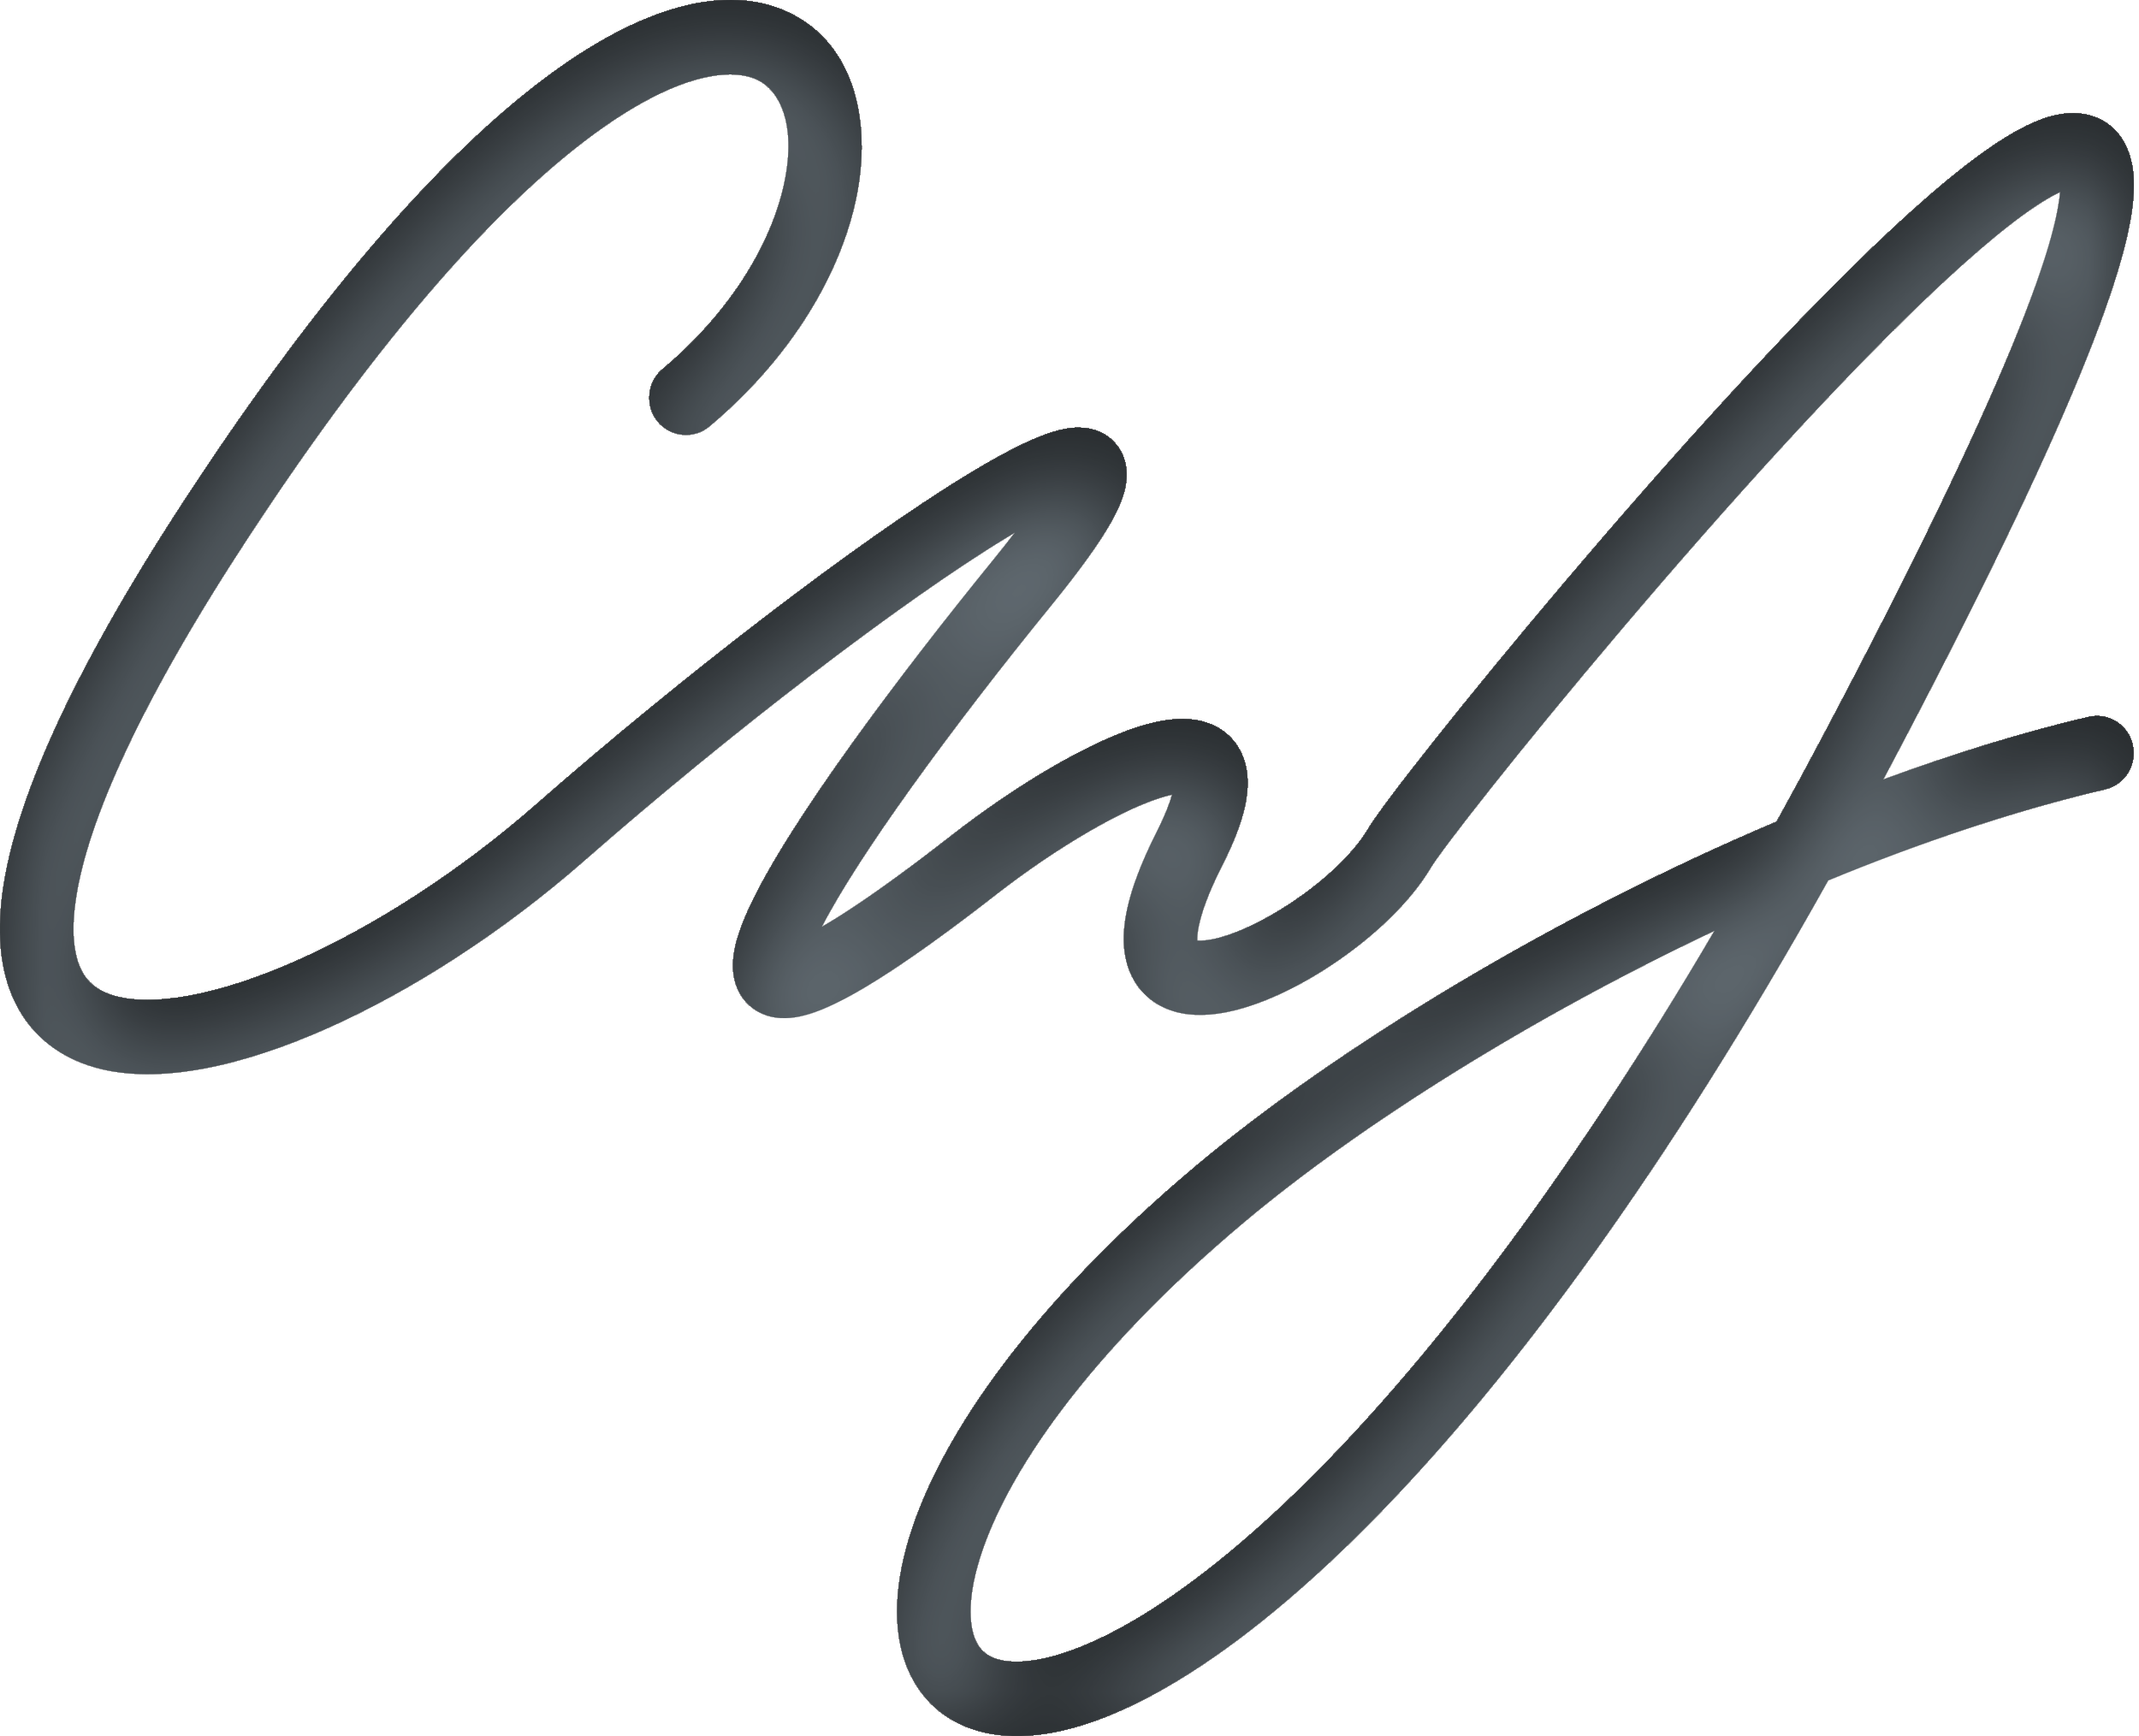
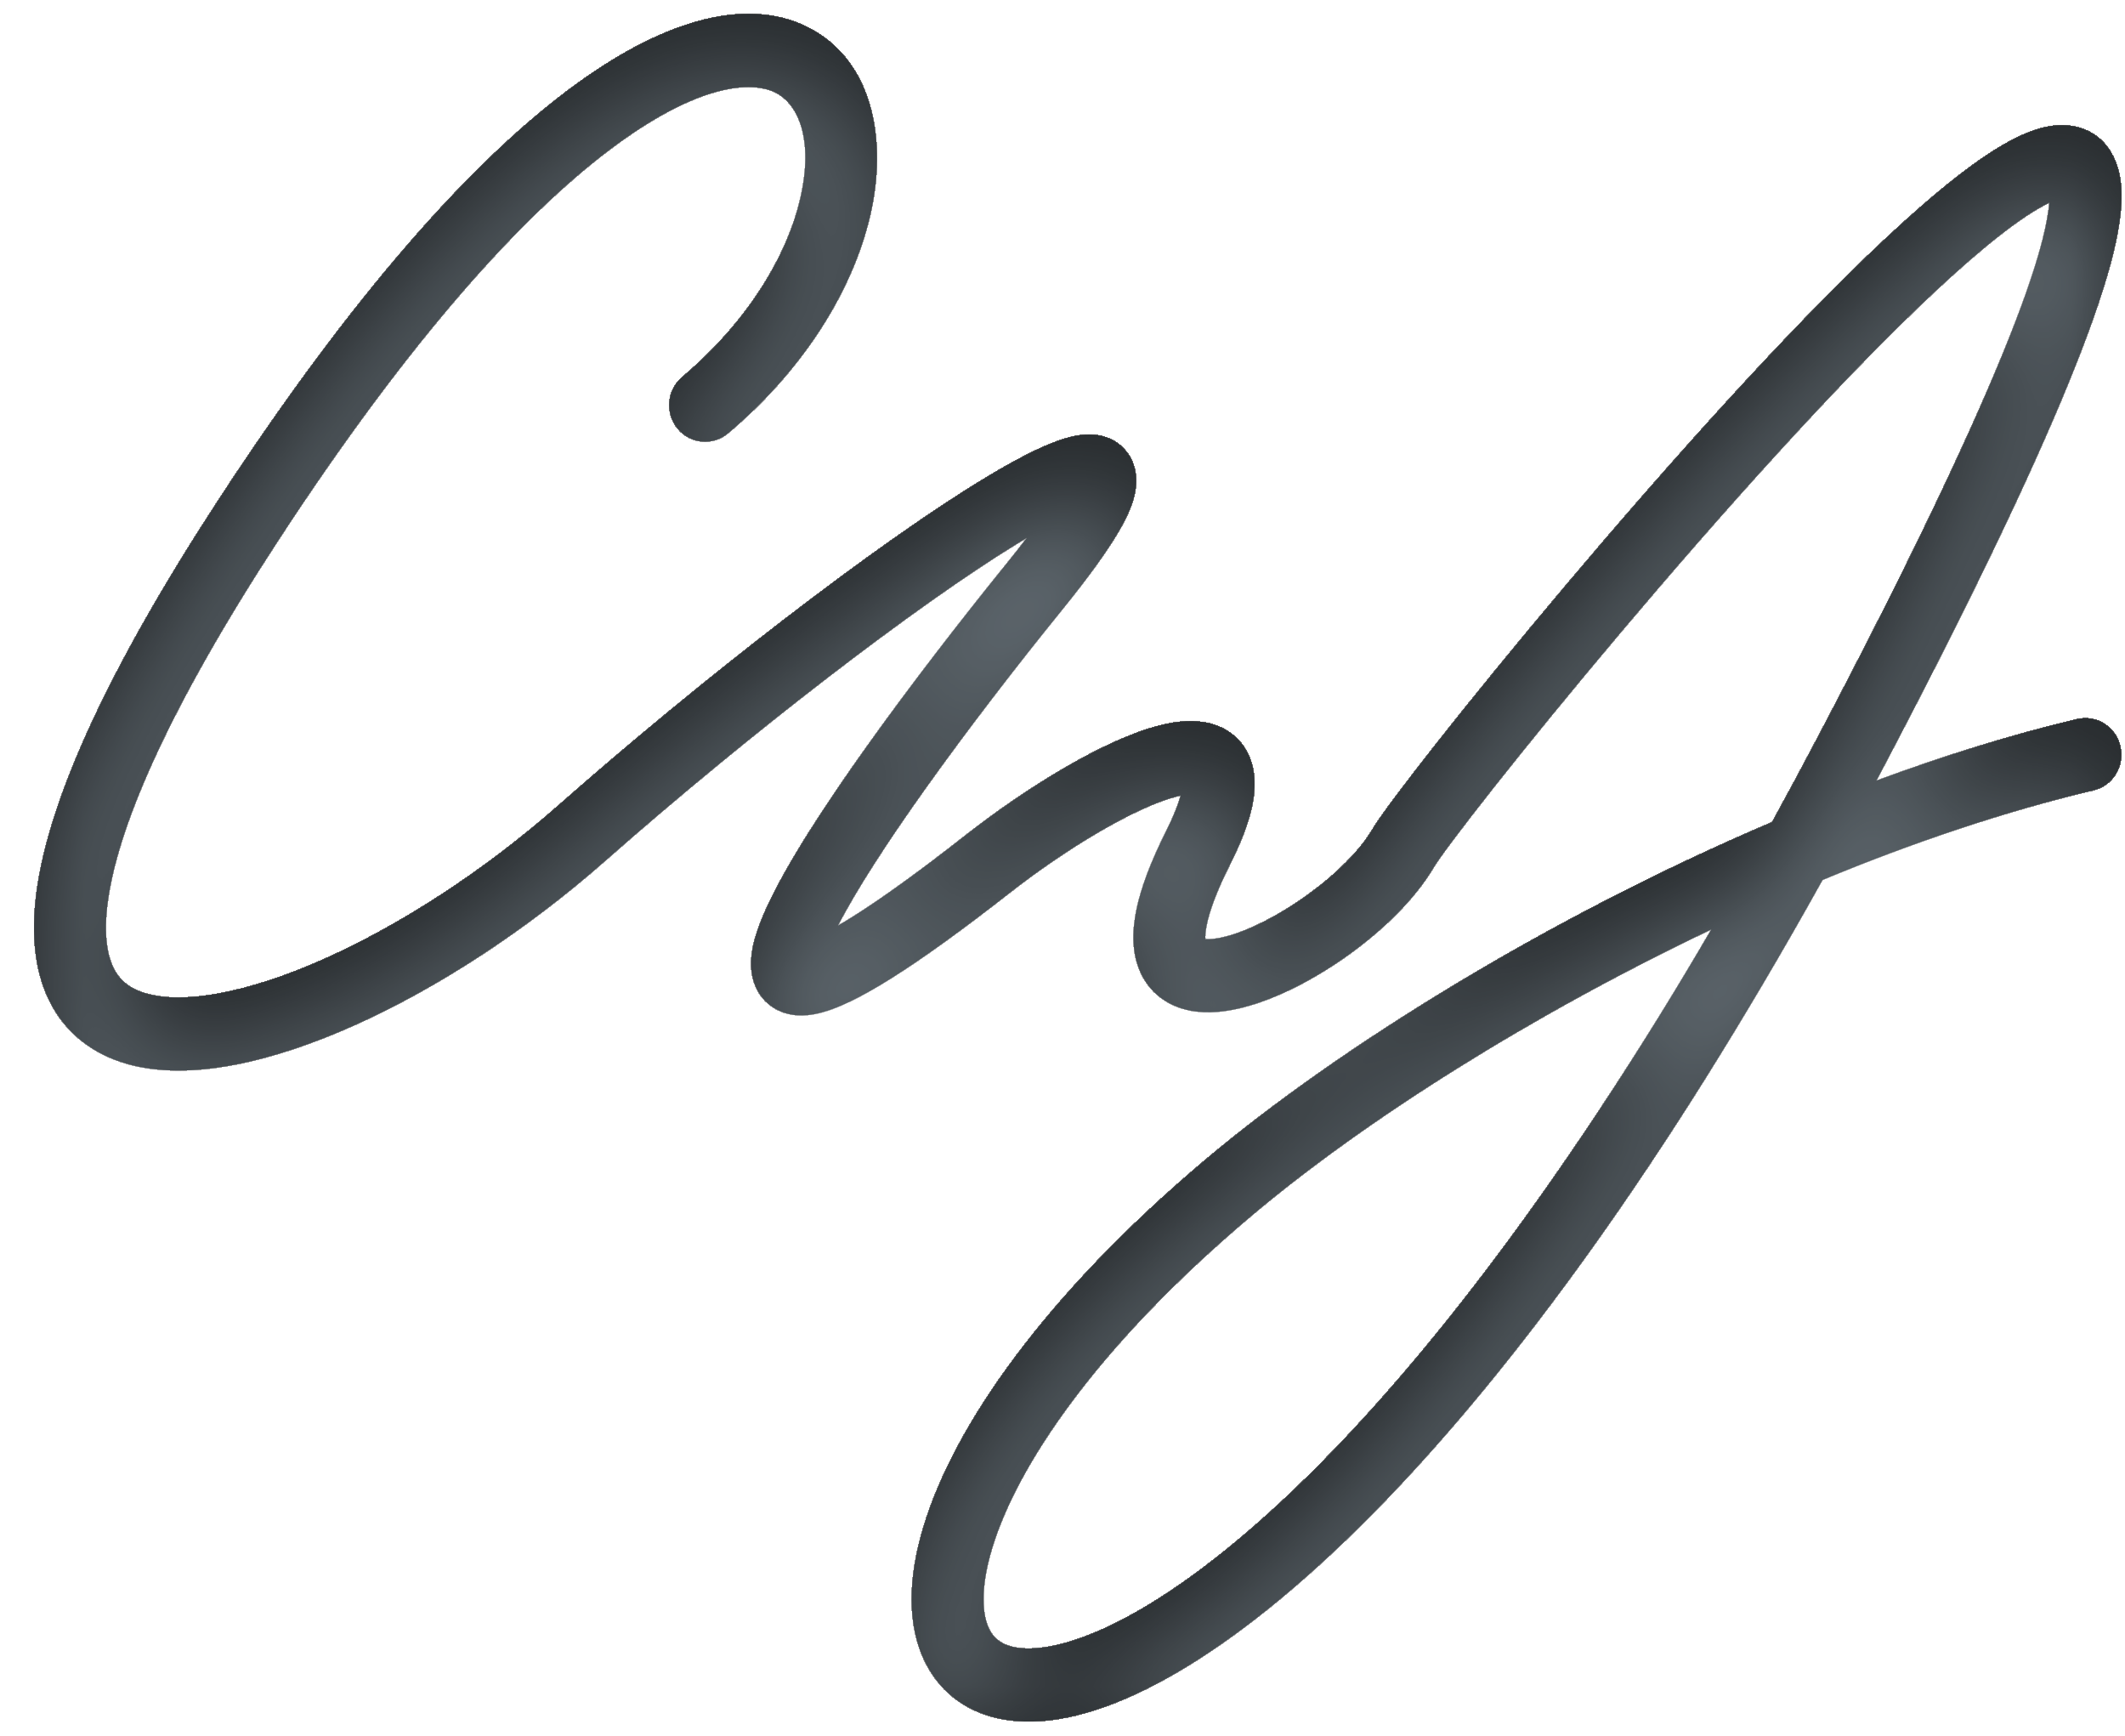
- <svg xmlns="http://www.w3.org/2000/svg" width="69" height="56" viewBox="0 0 69 56" fill="none">
-   <g filter="url(#filter0_i_3_503)">
-     <path fill-rule="evenodd" clip-rule="evenodd" d="M27.628 6.348C27.133 8.789 25.559 11.509 22.886 13.754C22.383 14.176 21.636 14.106 21.218 13.598C20.801 13.089 20.87 12.334 21.373 11.911C23.691 9.964 24.935 7.702 25.308 5.866C25.697 3.95 25.121 2.909 24.444 2.579C23.673 2.203 21.918 2.251 18.975 4.461C16.11 6.612 12.429 10.603 8.059 17.259C4.485 22.7 2.858 26.46 2.465 28.884C2.269 30.085 2.398 30.834 2.617 31.282C2.816 31.688 3.148 31.968 3.694 32.125C4.916 32.475 6.992 32.135 9.571 30.993C12.081 29.88 14.836 28.109 17.293 25.956C22.04 21.796 27.669 17.469 31.217 15.31C32.102 14.772 32.904 14.339 33.555 14.082C33.874 13.956 34.221 13.845 34.557 13.809C34.841 13.779 35.45 13.765 35.92 14.245C36.423 14.758 36.365 15.412 36.296 15.737C36.219 16.097 36.052 16.463 35.861 16.808C35.47 17.514 34.807 18.433 33.871 19.582C32.383 21.407 30.771 23.483 29.387 25.415C28.133 27.164 27.104 28.744 26.511 29.897C26.669 29.806 26.844 29.701 27.036 29.581C27.954 29.006 29.163 28.145 30.712 26.939C32.686 25.401 35.247 23.823 37.072 23.348C37.537 23.227 38.06 23.148 38.56 23.226C39.101 23.31 39.692 23.599 40.02 24.249C40.312 24.826 40.277 25.466 40.159 26.008C40.036 26.573 39.784 27.211 39.425 27.92C38.986 28.787 38.761 29.424 38.67 29.87C38.621 30.108 38.617 30.257 38.623 30.341C38.749 30.353 38.972 30.342 39.304 30.256C40.072 30.058 41.07 29.557 42.014 28.877C42.962 28.194 43.731 27.419 44.123 26.758C44.382 26.322 45.194 25.248 46.283 23.877C47.4 22.47 48.876 20.667 50.524 18.724C53.813 14.848 57.827 10.368 61.076 7.35C62.675 5.864 64.19 4.635 65.386 4.054C65.937 3.786 66.718 3.503 67.477 3.743C68.444 4.048 68.766 4.943 68.822 5.667C68.877 6.379 68.73 7.26 68.452 8.269C68.168 9.303 67.718 10.572 67.09 12.099C65.833 15.155 63.828 19.328 60.902 24.86C60.852 24.955 60.801 25.05 60.751 25.144C62.981 24.326 65.208 23.639 67.371 23.129C68.008 22.978 68.645 23.379 68.793 24.023C68.942 24.667 68.546 25.311 67.909 25.461C65.006 26.146 61.973 27.167 58.975 28.402C53.715 37.802 48.789 44.401 44.543 48.777C42.163 51.23 39.98 53.002 38.052 54.176C36.142 55.339 34.401 55.964 32.926 55.999C31.395 56.034 30.073 55.414 29.393 54.074C28.765 52.835 28.829 51.248 29.329 49.608C30.339 46.297 33.338 42.011 38.63 37.573C43.124 33.805 50.065 29.581 57.312 26.506C57.809 25.607 58.31 24.682 58.813 23.73C61.724 18.227 63.688 14.132 64.903 11.18C65.51 9.703 65.922 8.532 66.17 7.628C66.349 6.979 66.43 6.512 66.456 6.192C66.442 6.198 66.427 6.205 66.412 6.213C65.563 6.625 64.274 7.63 62.678 9.113C59.537 12.032 55.597 16.423 52.322 20.284C50.689 22.209 49.23 23.991 48.13 25.377C47 26.799 46.311 27.726 46.154 27.991C45.531 29.04 44.481 30.041 43.388 30.828C42.291 31.618 41.027 32.283 39.891 32.576C39.328 32.722 38.705 32.8 38.116 32.685C37.485 32.561 36.861 32.2 36.513 31.493C36.194 30.846 36.203 30.101 36.35 29.384C36.501 28.65 36.825 27.8 37.317 26.829C37.582 26.305 37.734 25.913 37.811 25.632C37.766 25.642 37.716 25.653 37.662 25.668C36.321 26.016 34.074 27.343 32.157 28.836C30.576 30.068 29.297 30.982 28.283 31.617C27.306 32.23 26.459 32.658 25.776 32.794C25.439 32.861 24.939 32.9 24.465 32.639C23.912 32.334 23.701 31.802 23.655 31.372C23.614 30.983 23.691 30.599 23.78 30.289C23.875 29.961 24.015 29.613 24.18 29.259C24.829 27.866 26.063 25.971 27.469 24.009C28.889 22.028 30.532 19.912 32.043 18.058C32.303 17.74 32.533 17.449 32.736 17.183C32.64 17.241 32.54 17.3 32.438 17.362C29.055 19.421 23.543 23.648 18.845 27.766C16.226 30.061 13.271 31.968 10.521 33.187C7.839 34.375 5.104 35.019 3.048 34.429C1.955 34.115 1.032 33.443 0.494 32.344C-0.024 31.287 -0.114 29.978 0.127 28.495C0.606 25.551 2.468 21.442 6.086 15.934C10.533 9.161 14.391 4.92 17.563 2.538C20.656 0.215 23.434 -0.572 25.472 0.421C27.602 1.459 28.107 3.988 27.628 6.348ZM34.808 16.191C34.827 16.189 34.824 16.191 34.804 16.191C34.806 16.191 34.807 16.191 34.808 16.191ZM55.307 30.025C49.373 32.829 43.862 36.297 40.142 39.416C35.03 43.704 32.412 47.626 31.593 50.314C31.178 51.674 31.275 52.535 31.501 52.98C31.675 53.324 32.029 53.624 32.871 53.604C33.77 53.583 35.098 53.178 36.83 52.124C38.544 51.081 40.573 49.449 42.853 47.099C46.496 43.344 50.735 37.802 55.307 30.025ZM25.278 30.45C25.278 30.45 25.283 30.449 25.292 30.449C25.282 30.45 25.278 30.45 25.278 30.45Z" fill="#677178" />
+ <svg xmlns="http://www.w3.org/2000/svg" width="60" height="49" viewBox="0 0 60 49" fill="none">
+   <g filter="url(#filter0_i_6_2340)">
+     <path fill-rule="evenodd" clip-rule="evenodd" d="M24.619 5.856C24.195 7.958 22.847 10.299 20.559 12.231C20.128 12.595 19.488 12.535 19.131 12.097C18.773 11.659 18.832 11.009 19.263 10.645C21.248 8.969 22.313 7.022 22.632 5.442C22.965 3.792 22.472 2.895 21.892 2.611C21.233 2.288 19.73 2.329 17.21 4.231C14.757 6.084 11.605 9.519 7.863 15.249C4.803 19.933 3.41 23.17 3.073 25.256C2.905 26.29 3.015 26.936 3.203 27.321C3.373 27.671 3.658 27.911 4.126 28.046C5.172 28.348 6.95 28.056 9.157 27.072C11.307 26.114 13.666 24.59 15.77 22.736C19.834 19.155 24.654 15.43 27.692 13.571C28.45 13.108 29.137 12.735 29.694 12.514C29.967 12.405 30.264 12.31 30.552 12.279C30.795 12.253 31.316 12.241 31.719 12.654C32.149 13.096 32.1 13.659 32.041 13.939C31.975 14.249 31.832 14.564 31.668 14.861C31.333 15.468 30.766 16.26 29.964 17.249C28.69 18.82 27.31 20.607 26.125 22.27C25.052 23.776 24.171 25.136 23.662 26.129C23.798 26.051 23.948 25.96 24.112 25.857C24.898 25.361 25.933 24.621 27.259 23.582C28.95 22.259 31.143 20.899 32.706 20.491C33.103 20.387 33.551 20.319 33.98 20.386C34.443 20.458 34.949 20.707 35.23 21.266C35.479 21.763 35.449 22.314 35.349 22.781C35.243 23.267 35.028 23.816 34.72 24.427C34.345 25.173 34.151 25.722 34.073 26.105C34.031 26.311 34.028 26.439 34.033 26.511C34.141 26.522 34.332 26.512 34.617 26.438C35.274 26.267 36.129 25.836 36.937 25.251C37.749 24.662 38.407 23.996 38.743 23.427C38.965 23.051 39.66 22.127 40.592 20.946C41.549 19.735 42.812 18.183 44.224 16.51C47.04 13.173 50.477 9.317 53.258 6.718C54.628 5.439 55.925 4.381 56.949 3.881C57.421 3.651 58.09 3.407 58.739 3.613C59.568 3.876 59.843 4.646 59.891 5.27C59.938 5.883 59.812 6.641 59.575 7.51C59.331 8.4 58.946 9.492 58.408 10.807C57.332 13.438 55.615 17.03 53.11 21.792C53.066 21.874 53.023 21.956 52.98 22.037C54.89 21.333 56.797 20.741 58.649 20.302C59.194 20.173 59.739 20.517 59.867 21.072C59.994 21.626 59.655 22.181 59.11 22.31C56.624 22.9 54.027 23.779 51.46 24.842C46.956 32.934 42.738 38.615 39.103 42.382C37.065 44.493 35.195 46.019 33.544 47.03C31.909 48.031 30.418 48.569 29.155 48.599C27.845 48.629 26.713 48.096 26.131 46.942C25.592 45.875 25.647 44.51 26.076 43.098C26.94 40.247 29.508 36.557 34.04 32.737C37.887 29.493 43.831 25.857 50.036 23.209C50.462 22.436 50.89 21.639 51.321 20.82C53.814 16.082 55.496 12.557 56.536 10.015C57.056 8.744 57.408 7.736 57.621 6.958C57.773 6.399 57.843 5.997 57.865 5.721C57.853 5.727 57.84 5.733 57.827 5.74C57.101 6.094 55.997 6.96 54.63 8.237C51.941 10.749 48.568 14.529 45.763 17.853C44.365 19.51 43.115 21.045 42.173 22.237C41.206 23.461 40.616 24.26 40.482 24.488C39.949 25.391 39.049 26.253 38.114 26.93C37.174 27.61 36.092 28.183 35.119 28.435C34.637 28.561 34.104 28.628 33.599 28.529C33.059 28.422 32.525 28.111 32.226 27.502C31.954 26.946 31.961 26.304 32.087 25.687C32.216 25.055 32.494 24.324 32.915 23.487C33.142 23.037 33.272 22.699 33.338 22.457C33.299 22.465 33.257 22.476 33.211 22.488C32.063 22.788 30.138 23.93 28.497 25.216C27.143 26.276 26.048 27.063 25.18 27.61C24.343 28.137 23.618 28.506 23.033 28.623C22.745 28.681 22.316 28.714 21.91 28.489C21.437 28.227 21.256 27.768 21.217 27.398C21.182 27.063 21.247 26.733 21.324 26.466C21.405 26.184 21.525 25.884 21.667 25.579C22.222 24.381 23.279 22.749 24.483 21.06C25.698 19.354 27.105 17.533 28.399 15.937C28.622 15.663 28.819 15.413 28.993 15.184C28.91 15.233 28.825 15.284 28.738 15.338C25.841 17.11 21.121 20.75 17.098 24.294C14.856 26.27 12.326 27.912 9.971 28.961C7.674 29.984 5.333 30.538 3.572 30.03C2.637 29.76 1.846 29.181 1.385 28.236C0.942 27.325 0.865 26.198 1.071 24.922C1.481 22.388 3.076 18.85 6.173 14.108C9.981 8.278 13.285 4.627 16.001 2.576C18.649 0.576 21.028 -0.101 22.773 0.754C24.597 1.647 25.029 3.824 24.619 5.856ZM30.767 14.329C30.783 14.328 30.781 14.329 30.764 14.33C30.765 14.33 30.766 14.33 30.767 14.329ZM48.319 26.239C43.238 28.653 38.52 31.638 35.334 34.324C30.957 38.014 28.715 41.391 28.014 43.705C27.659 44.876 27.742 45.617 27.935 46C28.084 46.296 28.387 46.554 29.109 46.537C29.878 46.519 31.015 46.171 32.498 45.263C33.965 44.365 35.703 42.96 37.655 40.938C40.775 37.705 44.404 32.934 48.319 26.239ZM22.607 26.605C22.607 26.605 22.611 26.604 22.618 26.604C22.61 26.605 22.606 26.605 22.607 26.605Z" fill="#677178" />
  </g>
  <defs>
-     <filter id="filter0_i_3_503" x="0" y="0" width="68.833" height="58" filterUnits="userSpaceOnUse" color-interpolation-filters="sRGB">
+     <filter id="filter0_i_6_2340" x="0.962" y="0.391" width="58.938" height="50.209" filterUnits="userSpaceOnUse" color-interpolation-filters="sRGB">
      <feFlood flood-opacity="0" result="BackgroundImageFix" />
      <feBlend mode="normal" in="SourceGraphic" in2="BackgroundImageFix" result="shape" />
      <feColorMatrix in="SourceAlpha" type="matrix" values="0 0 0 0 0 0 0 0 0 0 0 0 0 0 0 0 0 0 127 0" result="hardAlpha" />
      <feOffset dy="2" />
      <feGaussianBlur stdDeviation="1.5" />
      <feComposite in2="hardAlpha" operator="arithmetic" k2="-1" k3="1" />
      <feColorMatrix type="matrix" values="0 0 0 0 0 0 0 0 0 0 0 0 0 0 0 0 0 0 0.62 0" />
-       <feBlend mode="normal" in2="shape" result="effect1_innerShadow_3_503" />
+       <feBlend mode="normal" in2="shape" result="effect1_innerShadow_6_2340" />
    </filter>
  </defs>
</svg>
